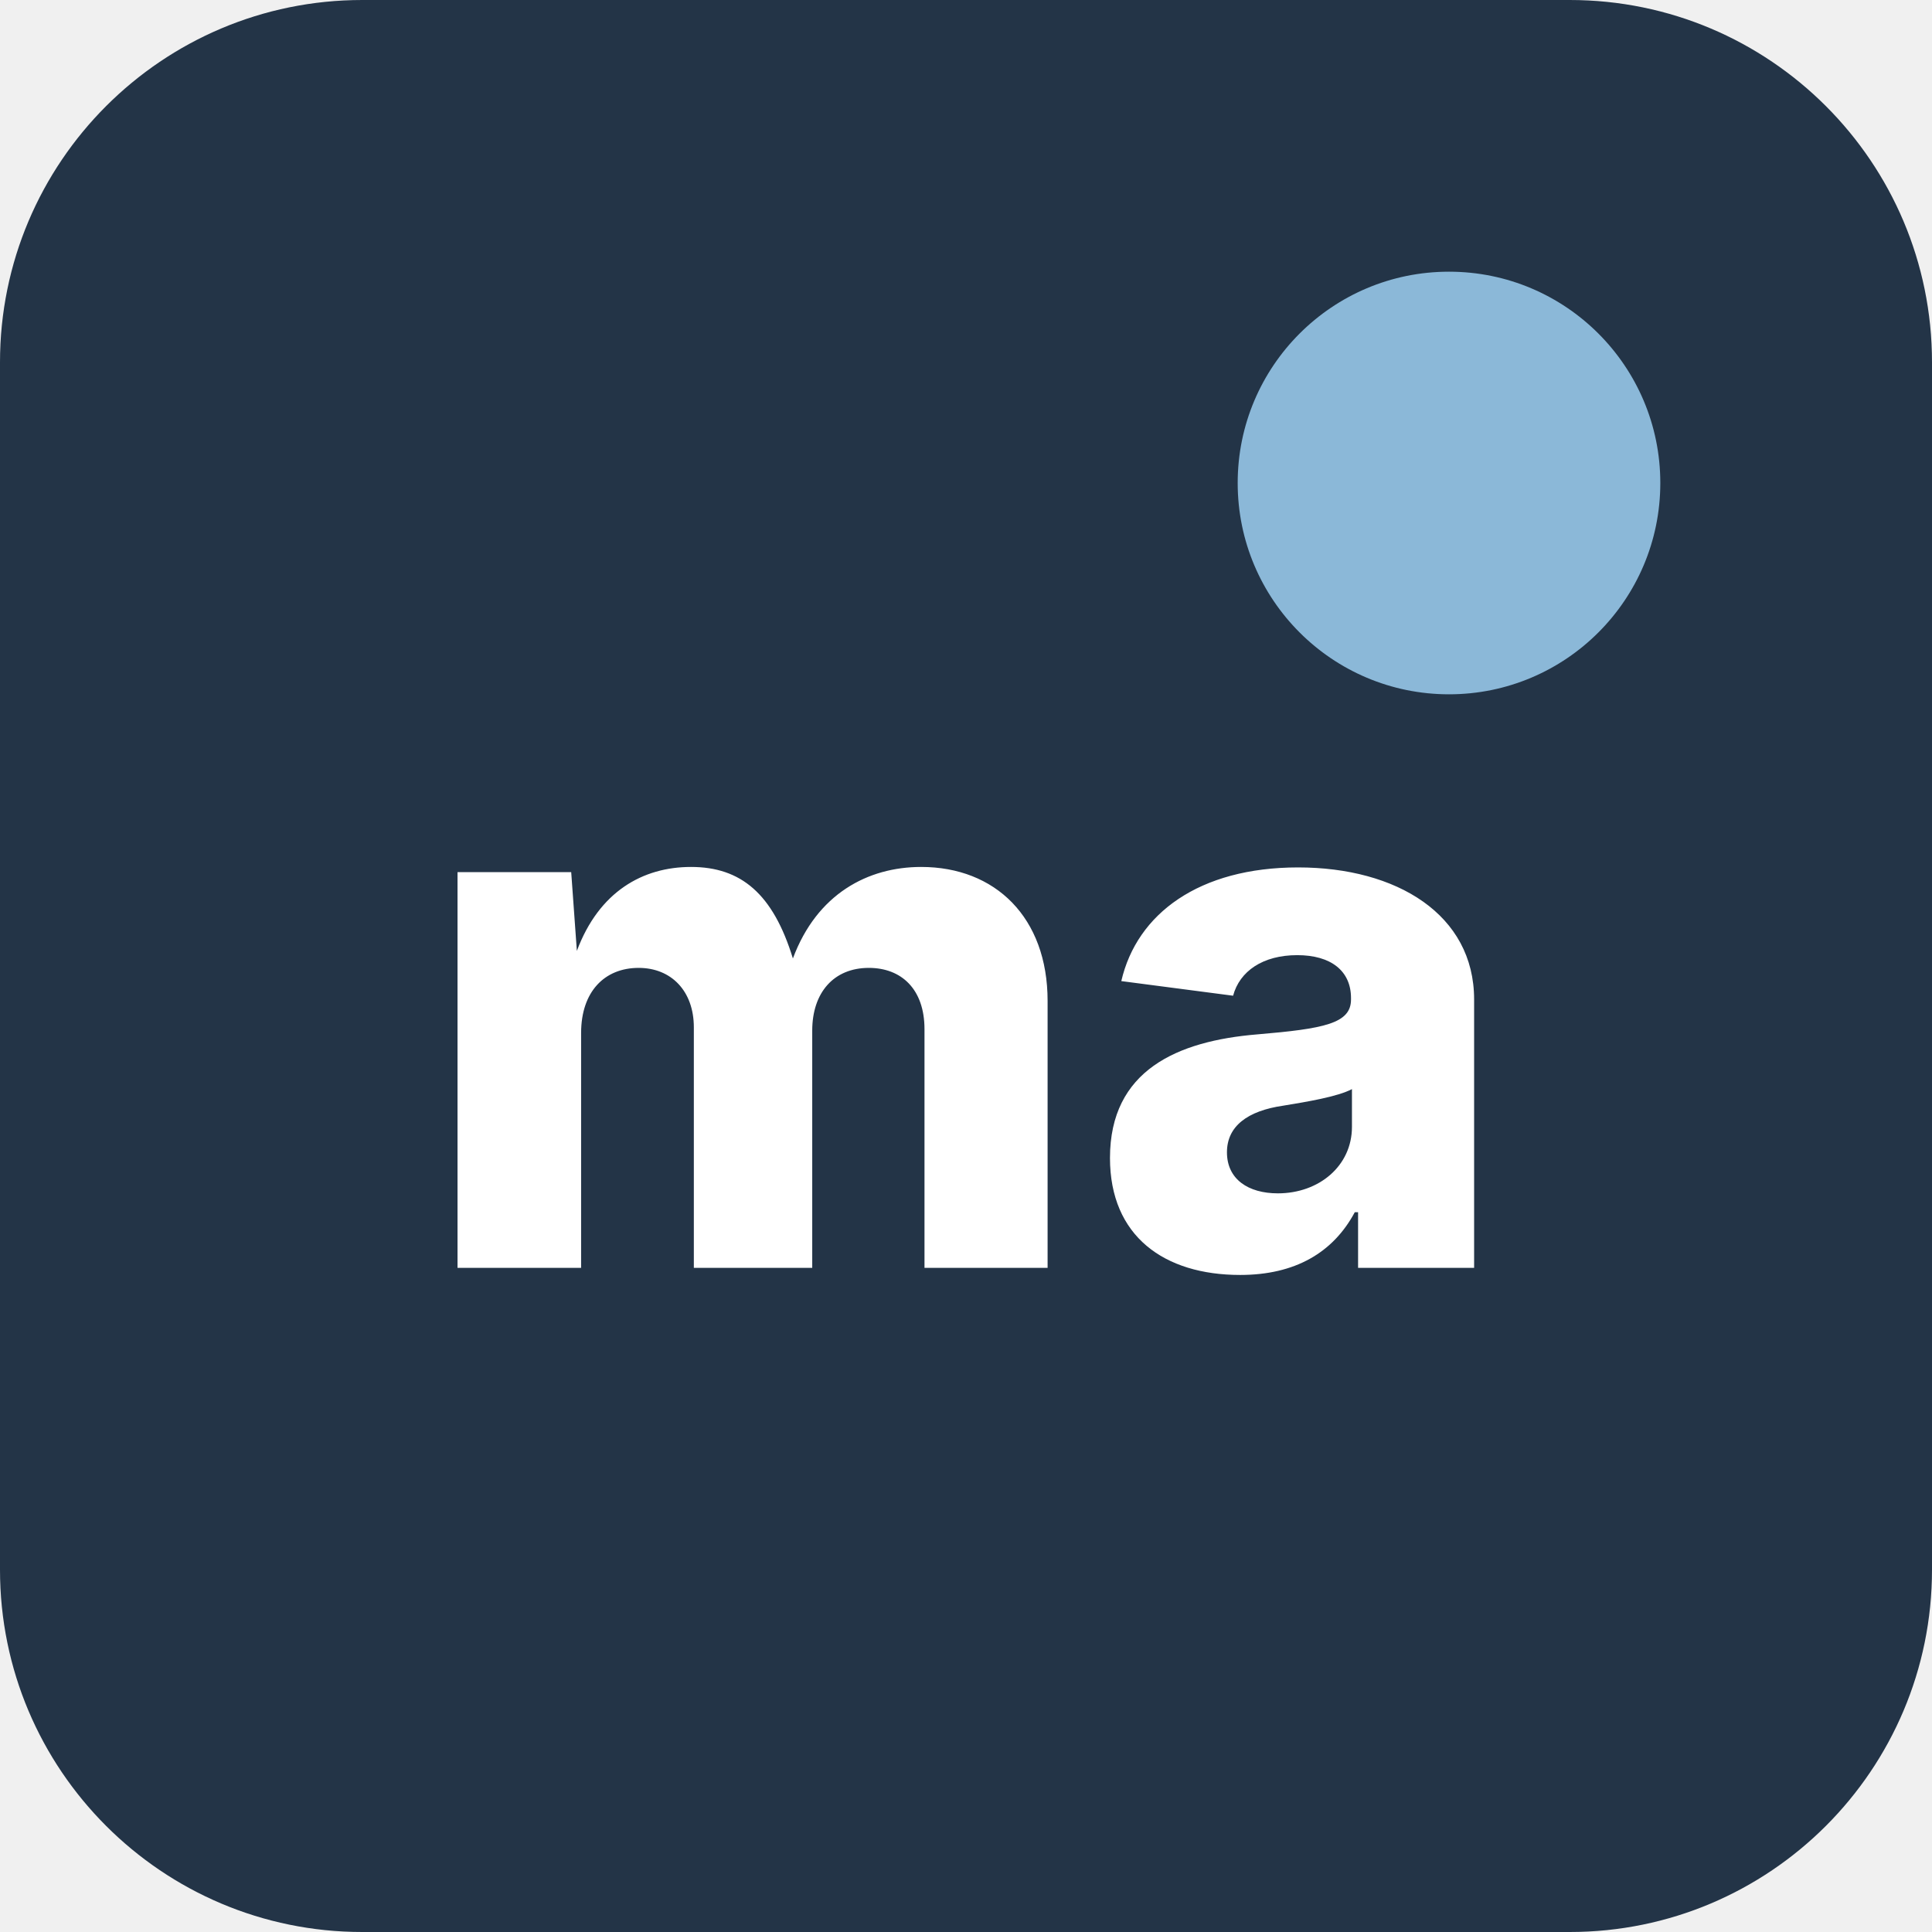
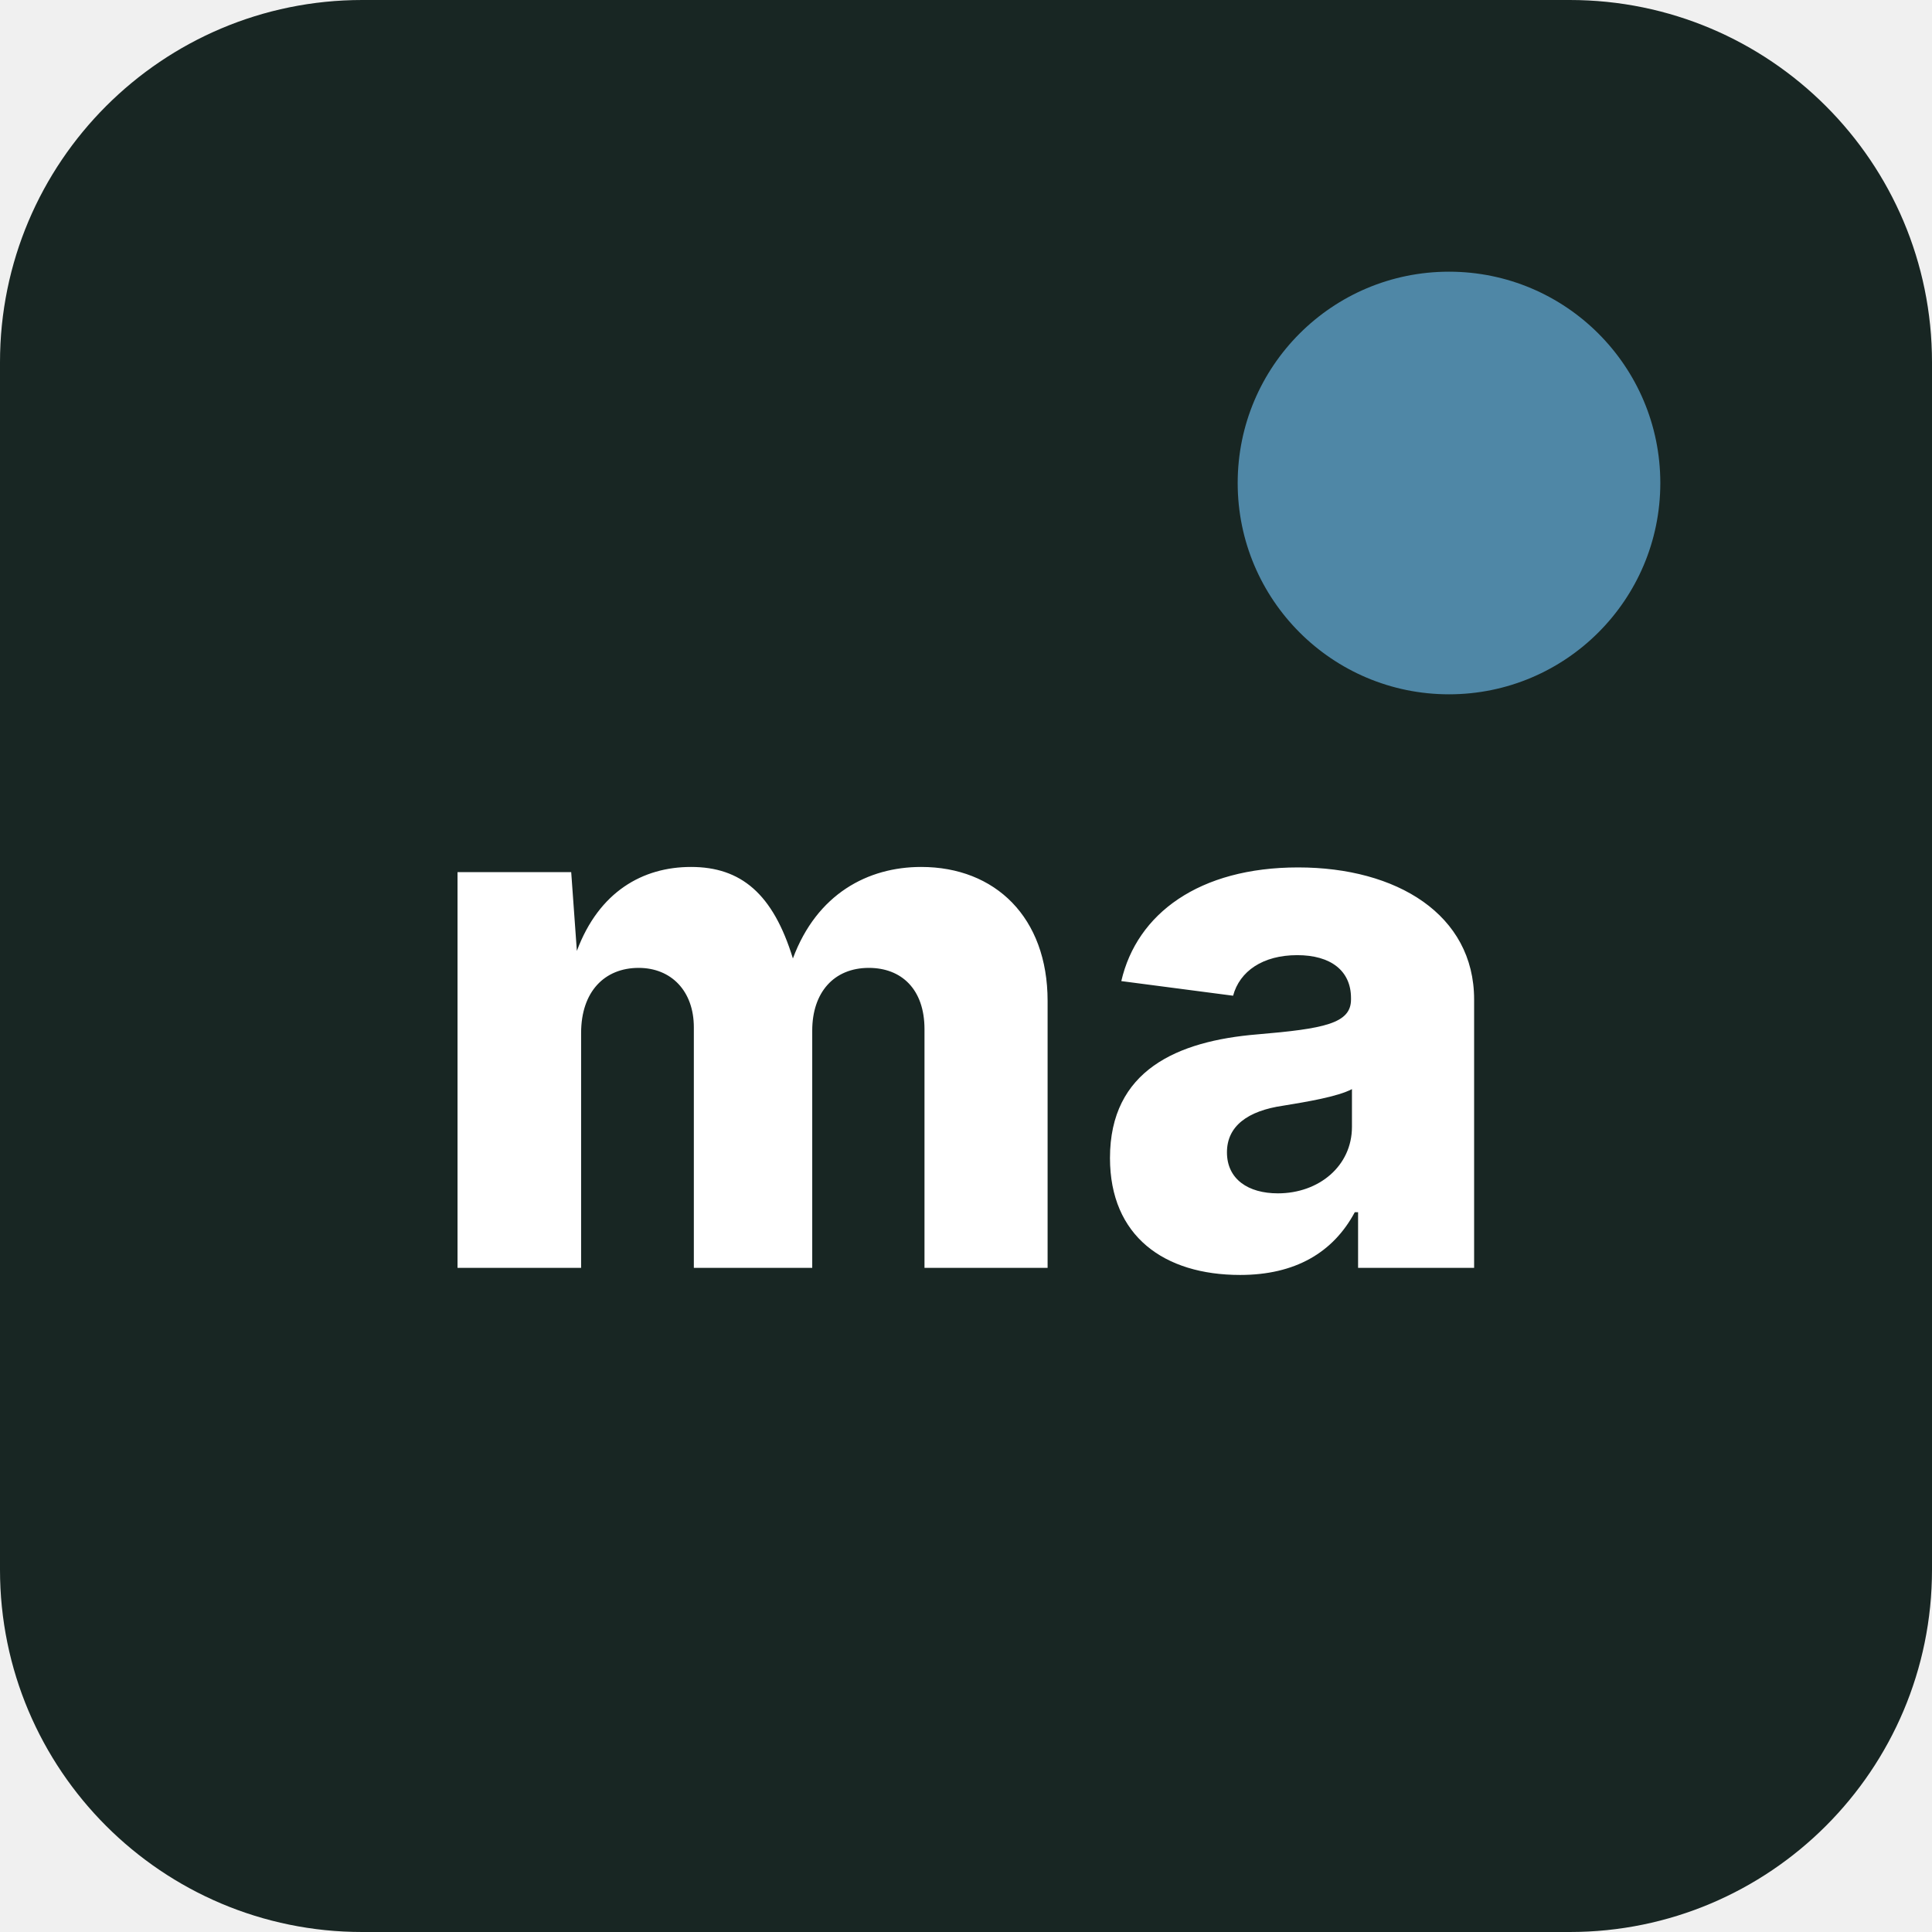
<svg xmlns="http://www.w3.org/2000/svg" viewBox="0 0 64 64">
-   <rect width="64" height="64" rx="12" fill="#233447" />
-   <circle cx="48" cy="16" r="7" fill="#8bb8d8" />
+   <rect width="64" height="64" rx="12" fill="#182623" />
+   <circle cx="48" cy="16" r="7" fill="#4f87a6" />
  <text x="32" y="42" font-family="Inter, ui-sans-serif, system-ui" font-size="24" font-weight="800" fill="#fff" text-anchor="middle">ma</text>
</svg>
